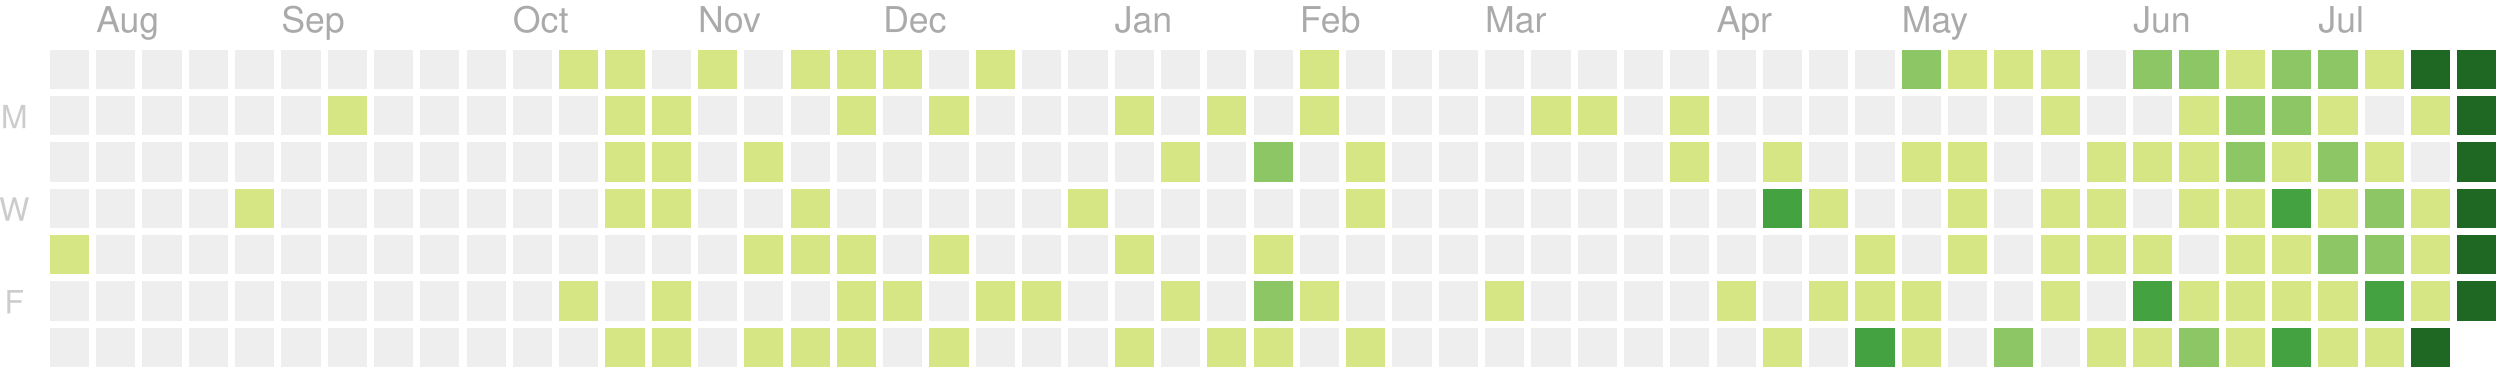
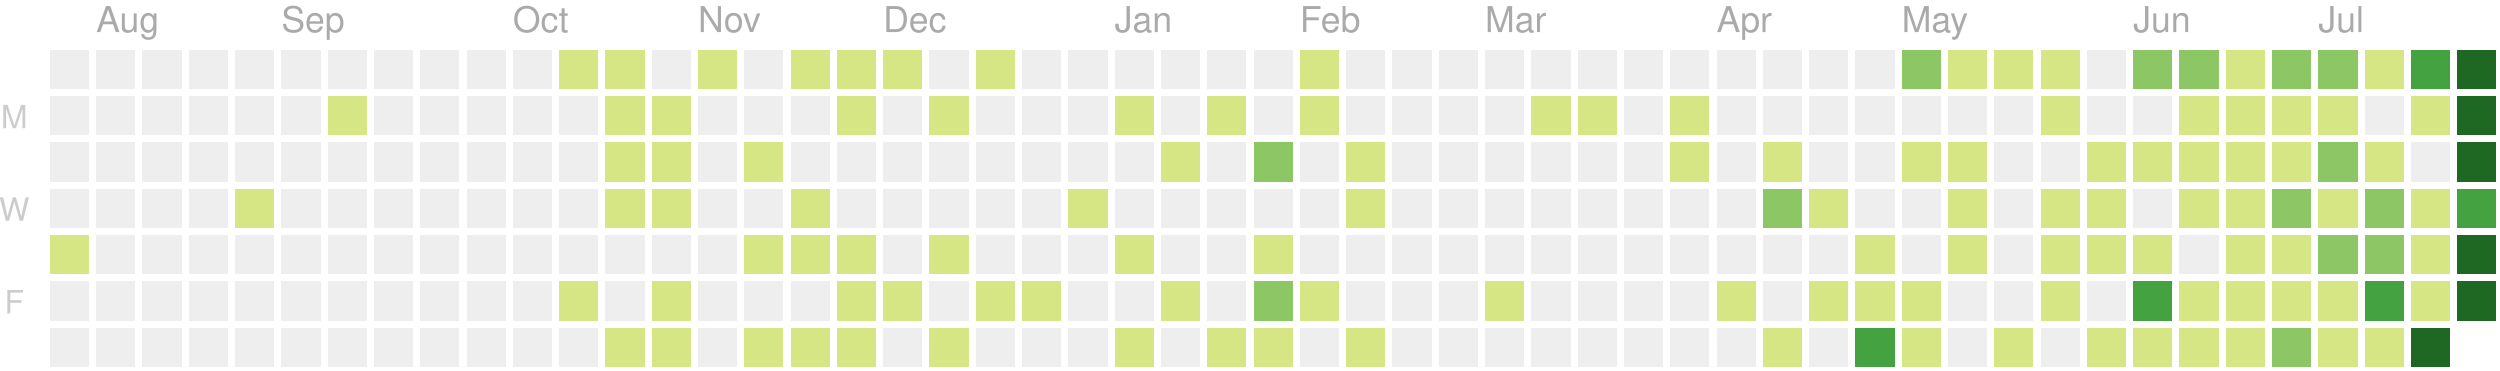
<svg xmlns="http://www.w3.org/2000/svg" version="1.1" width="702" height="104">
  <rect style="fill:#eeeeee;shape-rendering:crispedges;" data-score="0" data-date="2019-07-28" x="14" y="14" width="11" height="11" />
  <rect style="fill:#eeeeee;shape-rendering:crispedges;" data-score="0" data-date="2019-08-04" x="27" y="14" width="11" height="11" />
  <rect style="fill:#eeeeee;shape-rendering:crispedges;" data-score="0" data-date="2019-08-11" x="40" y="14" width="11" height="11" />
  <rect style="fill:#eeeeee;shape-rendering:crispedges;" data-score="0" data-date="2019-08-18" x="53" y="14" width="11" height="11" />
  <rect style="fill:#eeeeee;shape-rendering:crispedges;" data-score="0" data-date="2019-08-25" x="66" y="14" width="11" height="11" />
  <rect style="fill:#eeeeee;shape-rendering:crispedges;" data-score="0" data-date="2019-09-01" x="79" y="14" width="11" height="11" />
  <rect style="fill:#eeeeee;shape-rendering:crispedges;" data-score="0" data-date="2019-09-08" x="92" y="14" width="11" height="11" />
  <rect style="fill:#eeeeee;shape-rendering:crispedges;" data-score="0" data-date="2019-09-15" x="105" y="14" width="11" height="11" />
  <rect style="fill:#eeeeee;shape-rendering:crispedges;" data-score="0" data-date="2019-09-22" x="118" y="14" width="11" height="11" />
  <rect style="fill:#eeeeee;shape-rendering:crispedges;" data-score="0" data-date="2019-09-29" x="131" y="14" width="11" height="11" />
  <rect style="fill:#eeeeee;shape-rendering:crispedges;" data-score="0" data-date="2019-10-06" x="144" y="14" width="11" height="11" />
  <rect style="fill:#d6e685;shape-rendering:crispedges;" data-score="7" data-date="2019-10-13" x="157" y="14" width="11" height="11" />
  <rect style="fill:#d6e685;shape-rendering:crispedges;" data-score="2" data-date="2019-10-20" x="170" y="14" width="11" height="11" />
  <rect style="fill:#eeeeee;shape-rendering:crispedges;" data-score="0" data-date="2019-10-27" x="183" y="14" width="11" height="11" />
  <rect style="fill:#d6e685;shape-rendering:crispedges;" data-score="5" data-date="2019-11-03" x="196" y="14" width="11" height="11" />
  <rect style="fill:#eeeeee;shape-rendering:crispedges;" data-score="0" data-date="2019-11-10" x="209" y="14" width="11" height="11" />
  <rect style="fill:#d6e685;shape-rendering:crispedges;" data-score="8" data-date="2019-11-17" x="222" y="14" width="11" height="11" />
  <rect style="fill:#d6e685;shape-rendering:crispedges;" data-score="6" data-date="2019-11-24" x="235" y="14" width="11" height="11" />
  <rect style="fill:#d6e685;shape-rendering:crispedges;" data-score="4" data-date="2019-12-01" x="248" y="14" width="11" height="11" />
  <rect style="fill:#eeeeee;shape-rendering:crispedges;" data-score="0" data-date="2019-12-08" x="261" y="14" width="11" height="11" />
  <rect style="fill:#d6e685;shape-rendering:crispedges;" data-score="1" data-date="2019-12-15" x="274" y="14" width="11" height="11" />
  <rect style="fill:#eeeeee;shape-rendering:crispedges;" data-score="0" data-date="2019-12-22" x="287" y="14" width="11" height="11" />
  <rect style="fill:#eeeeee;shape-rendering:crispedges;" data-score="0" data-date="2019-12-29" x="300" y="14" width="11" height="11" />
  <rect style="fill:#eeeeee;shape-rendering:crispedges;" data-score="0" data-date="2020-01-05" x="313" y="14" width="11" height="11" />
  <rect style="fill:#eeeeee;shape-rendering:crispedges;" data-score="0" data-date="2020-01-12" x="326" y="14" width="11" height="11" />
  <rect style="fill:#eeeeee;shape-rendering:crispedges;" data-score="0" data-date="2020-01-19" x="339" y="14" width="11" height="11" />
  <rect style="fill:#eeeeee;shape-rendering:crispedges;" data-score="0" data-date="2020-01-26" x="352" y="14" width="11" height="11" />
  <rect style="fill:#d6e685;shape-rendering:crispedges;" data-score="2" data-date="2020-02-02" x="365" y="14" width="11" height="11" />
  <rect style="fill:#eeeeee;shape-rendering:crispedges;" data-score="0" data-date="2020-02-09" x="378" y="14" width="11" height="11" />
  <rect style="fill:#eeeeee;shape-rendering:crispedges;" data-score="0" data-date="2020-02-16" x="391" y="14" width="11" height="11" />
  <rect style="fill:#eeeeee;shape-rendering:crispedges;" data-score="0" data-date="2020-02-23" x="404" y="14" width="11" height="11" />
  <rect style="fill:#eeeeee;shape-rendering:crispedges;" data-score="0" data-date="2020-03-01" x="417" y="14" width="11" height="11" />
  <rect style="fill:#eeeeee;shape-rendering:crispedges;" data-score="0" data-date="2020-03-08" x="430" y="14" width="11" height="11" />
  <rect style="fill:#eeeeee;shape-rendering:crispedges;" data-score="0" data-date="2020-03-15" x="443" y="14" width="11" height="11" />
  <rect style="fill:#eeeeee;shape-rendering:crispedges;" data-score="0" data-date="2020-03-22" x="456" y="14" width="11" height="11" />
  <rect style="fill:#eeeeee;shape-rendering:crispedges;" data-score="0" data-date="2020-03-29" x="469" y="14" width="11" height="11" />
  <rect style="fill:#eeeeee;shape-rendering:crispedges;" data-score="0" data-date="2020-04-05" x="482" y="14" width="11" height="11" />
  <rect style="fill:#eeeeee;shape-rendering:crispedges;" data-score="0" data-date="2020-04-12" x="495" y="14" width="11" height="11" />
  <rect style="fill:#eeeeee;shape-rendering:crispedges;" data-score="0" data-date="2020-04-19" x="508" y="14" width="11" height="11" />
  <rect style="fill:#eeeeee;shape-rendering:crispedges;" data-score="0" data-date="2020-04-26" x="521" y="14" width="11" height="11" />
  <rect style="fill:#8cc665;shape-rendering:crispedges;" data-score="20" data-date="2020-05-03" x="534" y="14" width="11" height="11" />
  <rect style="fill:#d6e685;shape-rendering:crispedges;" data-score="4" data-date="2020-05-10" x="547" y="14" width="11" height="11" />
  <rect style="fill:#d6e685;shape-rendering:crispedges;" data-score="4" data-date="2020-05-17" x="560" y="14" width="11" height="11" />
  <rect style="fill:#d6e685;shape-rendering:crispedges;" data-score="3" data-date="2020-05-24" x="573" y="14" width="11" height="11" />
  <rect style="fill:#eeeeee;shape-rendering:crispedges;" data-score="0" data-date="2020-05-31" x="586" y="14" width="11" height="11" />
  <rect style="fill:#8cc665;shape-rendering:crispedges;" data-score="25" data-date="2020-06-07" x="599" y="14" width="11" height="11" />
  <rect style="fill:#8cc665;shape-rendering:crispedges;" data-score="20" data-date="2020-06-14" x="612" y="14" width="11" height="11" />
  <rect style="fill:#d6e685;shape-rendering:crispedges;" data-score="8" data-date="2020-06-21" x="625" y="14" width="11" height="11" />
  <rect style="fill:#8cc665;shape-rendering:crispedges;" data-score="28" data-date="2020-06-28" x="638" y="14" width="11" height="11" />
  <rect style="fill:#8cc665;shape-rendering:crispedges;" data-score="20" data-date="2020-07-05" x="651" y="14" width="11" height="11" />
  <rect style="fill:#d6e685;shape-rendering:crispedges;" data-score="3" data-date="2020-07-12" x="664" y="14" width="11" height="11" />
-   <rect style="fill:#1e6823;shape-rendering:crispedges;" data-score="45" data-date="2020-07-19" x="677" y="14" width="11" height="11" />
+   <rect style="fill:#44a340;shape-rendering:crispedges;" data-score="45" data-date="2020-07-19" x="677" y="14" width="11" height="11" />
  <rect style="fill:#1e6823;shape-rendering:crispedges;" data-score="84" data-date="2020-07-26" x="690" y="14" width="11" height="11" />
  <rect style="fill:#eeeeee;shape-rendering:crispedges;" data-score="0" data-date="2019-07-29" x="14" y="27" width="11" height="11" />
  <rect style="fill:#eeeeee;shape-rendering:crispedges;" data-score="0" data-date="2019-08-05" x="27" y="27" width="11" height="11" />
  <rect style="fill:#eeeeee;shape-rendering:crispedges;" data-score="0" data-date="2019-08-12" x="40" y="27" width="11" height="11" />
  <rect style="fill:#eeeeee;shape-rendering:crispedges;" data-score="0" data-date="2019-08-19" x="53" y="27" width="11" height="11" />
  <rect style="fill:#eeeeee;shape-rendering:crispedges;" data-score="0" data-date="2019-08-26" x="66" y="27" width="11" height="11" />
  <rect style="fill:#eeeeee;shape-rendering:crispedges;" data-score="0" data-date="2019-09-02" x="79" y="27" width="11" height="11" />
  <rect style="fill:#d6e685;shape-rendering:crispedges;" data-score="1" data-date="2019-09-09" x="92" y="27" width="11" height="11" />
  <rect style="fill:#eeeeee;shape-rendering:crispedges;" data-score="0" data-date="2019-09-16" x="105" y="27" width="11" height="11" />
  <rect style="fill:#eeeeee;shape-rendering:crispedges;" data-score="0" data-date="2019-09-23" x="118" y="27" width="11" height="11" />
  <rect style="fill:#eeeeee;shape-rendering:crispedges;" data-score="0" data-date="2019-09-30" x="131" y="27" width="11" height="11" />
  <rect style="fill:#eeeeee;shape-rendering:crispedges;" data-score="0" data-date="2019-10-07" x="144" y="27" width="11" height="11" />
  <rect style="fill:#eeeeee;shape-rendering:crispedges;" data-score="0" data-date="2019-10-14" x="157" y="27" width="11" height="11" />
  <rect style="fill:#d6e685;shape-rendering:crispedges;" data-score="4" data-date="2019-10-21" x="170" y="27" width="11" height="11" />
  <rect style="fill:#d6e685;shape-rendering:crispedges;" data-score="3" data-date="2019-10-28" x="183" y="27" width="11" height="11" />
  <rect style="fill:#eeeeee;shape-rendering:crispedges;" data-score="0" data-date="2019-11-04" x="196" y="27" width="11" height="11" />
  <rect style="fill:#eeeeee;shape-rendering:crispedges;" data-score="0" data-date="2019-11-11" x="209" y="27" width="11" height="11" />
  <rect style="fill:#eeeeee;shape-rendering:crispedges;" data-score="0" data-date="2019-11-18" x="222" y="27" width="11" height="11" />
  <rect style="fill:#d6e685;shape-rendering:crispedges;" data-score="1" data-date="2019-11-25" x="235" y="27" width="11" height="11" />
  <rect style="fill:#eeeeee;shape-rendering:crispedges;" data-score="0" data-date="2019-12-02" x="248" y="27" width="11" height="11" />
  <rect style="fill:#d6e685;shape-rendering:crispedges;" data-score="1" data-date="2019-12-09" x="261" y="27" width="11" height="11" />
  <rect style="fill:#eeeeee;shape-rendering:crispedges;" data-score="0" data-date="2019-12-16" x="274" y="27" width="11" height="11" />
  <rect style="fill:#eeeeee;shape-rendering:crispedges;" data-score="0" data-date="2019-12-23" x="287" y="27" width="11" height="11" />
  <rect style="fill:#eeeeee;shape-rendering:crispedges;" data-score="0" data-date="2019-12-30" x="300" y="27" width="11" height="11" />
  <rect style="fill:#d6e685;shape-rendering:crispedges;" data-score="2" data-date="2020-01-06" x="313" y="27" width="11" height="11" />
  <rect style="fill:#eeeeee;shape-rendering:crispedges;" data-score="0" data-date="2020-01-13" x="326" y="27" width="11" height="11" />
  <rect style="fill:#d6e685;shape-rendering:crispedges;" data-score="1" data-date="2020-01-20" x="339" y="27" width="11" height="11" />
  <rect style="fill:#eeeeee;shape-rendering:crispedges;" data-score="0" data-date="2020-01-27" x="352" y="27" width="11" height="11" />
  <rect style="fill:#d6e685;shape-rendering:crispedges;" data-score="10" data-date="2020-02-03" x="365" y="27" width="11" height="11" />
  <rect style="fill:#eeeeee;shape-rendering:crispedges;" data-score="0" data-date="2020-02-10" x="378" y="27" width="11" height="11" />
  <rect style="fill:#eeeeee;shape-rendering:crispedges;" data-score="0" data-date="2020-02-17" x="391" y="27" width="11" height="11" />
  <rect style="fill:#eeeeee;shape-rendering:crispedges;" data-score="0" data-date="2020-02-24" x="404" y="27" width="11" height="11" />
  <rect style="fill:#eeeeee;shape-rendering:crispedges;" data-score="0" data-date="2020-03-02" x="417" y="27" width="11" height="11" />
  <rect style="fill:#d6e685;shape-rendering:crispedges;" data-score="2" data-date="2020-03-09" x="430" y="27" width="11" height="11" />
  <rect style="fill:#d6e685;shape-rendering:crispedges;" data-score="1" data-date="2020-03-16" x="443" y="27" width="11" height="11" />
  <rect style="fill:#eeeeee;shape-rendering:crispedges;" data-score="0" data-date="2020-03-23" x="456" y="27" width="11" height="11" />
  <rect style="fill:#d6e685;shape-rendering:crispedges;" data-score="8" data-date="2020-03-30" x="469" y="27" width="11" height="11" />
  <rect style="fill:#eeeeee;shape-rendering:crispedges;" data-score="0" data-date="2020-04-06" x="482" y="27" width="11" height="11" />
  <rect style="fill:#eeeeee;shape-rendering:crispedges;" data-score="0" data-date="2020-04-13" x="495" y="27" width="11" height="11" />
  <rect style="fill:#eeeeee;shape-rendering:crispedges;" data-score="0" data-date="2020-04-20" x="508" y="27" width="11" height="11" />
  <rect style="fill:#eeeeee;shape-rendering:crispedges;" data-score="0" data-date="2020-04-27" x="521" y="27" width="11" height="11" />
  <rect style="fill:#eeeeee;shape-rendering:crispedges;" data-score="0" data-date="2020-05-04" x="534" y="27" width="11" height="11" />
  <rect style="fill:#eeeeee;shape-rendering:crispedges;" data-score="0" data-date="2020-05-11" x="547" y="27" width="11" height="11" />
  <rect style="fill:#eeeeee;shape-rendering:crispedges;" data-score="0" data-date="2020-05-18" x="560" y="27" width="11" height="11" />
  <rect style="fill:#d6e685;shape-rendering:crispedges;" data-score="3" data-date="2020-05-25" x="573" y="27" width="11" height="11" />
  <rect style="fill:#eeeeee;shape-rendering:crispedges;" data-score="0" data-date="2020-06-01" x="586" y="27" width="11" height="11" />
  <rect style="fill:#eeeeee;shape-rendering:crispedges;" data-score="0" data-date="2020-06-08" x="599" y="27" width="11" height="11" />
  <rect style="fill:#d6e685;shape-rendering:crispedges;" data-score="2" data-date="2020-06-15" x="612" y="27" width="11" height="11" />
-   <rect style="fill:#8cc665;shape-rendering:crispedges;" data-score="15" data-date="2020-06-22" x="625" y="27" width="11" height="11" />
-   <rect style="fill:#8cc665;shape-rendering:crispedges;" data-score="16" data-date="2020-06-29" x="638" y="27" width="11" height="11" />
+   <rect style="fill:#d6e685;shape-rendering:crispedges;" data-score="15" data-date="2020-06-22" x="625" y="27" width="11" height="11" />
+   <rect style="fill:#d6e685;shape-rendering:crispedges;" data-score="16" data-date="2020-06-29" x="638" y="27" width="11" height="11" />
  <rect style="fill:#d6e685;shape-rendering:crispedges;" data-score="12" data-date="2020-07-06" x="651" y="27" width="11" height="11" />
  <rect style="fill:#eeeeee;shape-rendering:crispedges;" data-score="0" data-date="2020-07-13" x="664" y="27" width="11" height="11" />
  <rect style="fill:#d6e685;shape-rendering:crispedges;" data-score="8" data-date="2020-07-20" x="677" y="27" width="11" height="11" />
  <rect style="fill:#1e6823;shape-rendering:crispedges;" data-score="107" data-date="2020-07-27" x="690" y="27" width="11" height="11" />
  <rect style="fill:#eeeeee;shape-rendering:crispedges;" data-score="0" data-date="2019-07-30" x="14" y="40" width="11" height="11" />
  <rect style="fill:#eeeeee;shape-rendering:crispedges;" data-score="0" data-date="2019-08-06" x="27" y="40" width="11" height="11" />
  <rect style="fill:#eeeeee;shape-rendering:crispedges;" data-score="0" data-date="2019-08-13" x="40" y="40" width="11" height="11" />
  <rect style="fill:#eeeeee;shape-rendering:crispedges;" data-score="0" data-date="2019-08-20" x="53" y="40" width="11" height="11" />
  <rect style="fill:#eeeeee;shape-rendering:crispedges;" data-score="0" data-date="2019-08-27" x="66" y="40" width="11" height="11" />
  <rect style="fill:#eeeeee;shape-rendering:crispedges;" data-score="0" data-date="2019-09-03" x="79" y="40" width="11" height="11" />
  <rect style="fill:#eeeeee;shape-rendering:crispedges;" data-score="0" data-date="2019-09-10" x="92" y="40" width="11" height="11" />
  <rect style="fill:#eeeeee;shape-rendering:crispedges;" data-score="0" data-date="2019-09-17" x="105" y="40" width="11" height="11" />
  <rect style="fill:#eeeeee;shape-rendering:crispedges;" data-score="0" data-date="2019-09-24" x="118" y="40" width="11" height="11" />
  <rect style="fill:#eeeeee;shape-rendering:crispedges;" data-score="0" data-date="2019-10-01" x="131" y="40" width="11" height="11" />
  <rect style="fill:#eeeeee;shape-rendering:crispedges;" data-score="0" data-date="2019-10-08" x="144" y="40" width="11" height="11" />
  <rect style="fill:#eeeeee;shape-rendering:crispedges;" data-score="0" data-date="2019-10-15" x="157" y="40" width="11" height="11" />
  <rect style="fill:#d6e685;shape-rendering:crispedges;" data-score="2" data-date="2019-10-22" x="170" y="40" width="11" height="11" />
  <rect style="fill:#d6e685;shape-rendering:crispedges;" data-score="9" data-date="2019-10-29" x="183" y="40" width="11" height="11" />
  <rect style="fill:#eeeeee;shape-rendering:crispedges;" data-score="0" data-date="2019-11-05" x="196" y="40" width="11" height="11" />
  <rect style="fill:#d6e685;shape-rendering:crispedges;" data-score="14" data-date="2019-11-12" x="209" y="40" width="11" height="11" />
  <rect style="fill:#eeeeee;shape-rendering:crispedges;" data-score="0" data-date="2019-11-19" x="222" y="40" width="11" height="11" />
  <rect style="fill:#eeeeee;shape-rendering:crispedges;" data-score="0" data-date="2019-11-26" x="235" y="40" width="11" height="11" />
  <rect style="fill:#eeeeee;shape-rendering:crispedges;" data-score="0" data-date="2019-12-03" x="248" y="40" width="11" height="11" />
  <rect style="fill:#eeeeee;shape-rendering:crispedges;" data-score="0" data-date="2019-12-10" x="261" y="40" width="11" height="11" />
  <rect style="fill:#eeeeee;shape-rendering:crispedges;" data-score="0" data-date="2019-12-17" x="274" y="40" width="11" height="11" />
  <rect style="fill:#eeeeee;shape-rendering:crispedges;" data-score="0" data-date="2019-12-24" x="287" y="40" width="11" height="11" />
  <rect style="fill:#eeeeee;shape-rendering:crispedges;" data-score="0" data-date="2019-12-31" x="300" y="40" width="11" height="11" />
  <rect style="fill:#eeeeee;shape-rendering:crispedges;" data-score="0" data-date="2020-01-07" x="313" y="40" width="11" height="11" />
  <rect style="fill:#d6e685;shape-rendering:crispedges;" data-score="1" data-date="2020-01-14" x="326" y="40" width="11" height="11" />
  <rect style="fill:#eeeeee;shape-rendering:crispedges;" data-score="0" data-date="2020-01-21" x="339" y="40" width="11" height="11" />
  <rect style="fill:#8cc665;shape-rendering:crispedges;" data-score="20" data-date="2020-01-28" x="352" y="40" width="11" height="11" />
  <rect style="fill:#eeeeee;shape-rendering:crispedges;" data-score="0" data-date="2020-02-04" x="365" y="40" width="11" height="11" />
  <rect style="fill:#d6e685;shape-rendering:crispedges;" data-score="2" data-date="2020-02-11" x="378" y="40" width="11" height="11" />
  <rect style="fill:#eeeeee;shape-rendering:crispedges;" data-score="0" data-date="2020-02-18" x="391" y="40" width="11" height="11" />
  <rect style="fill:#eeeeee;shape-rendering:crispedges;" data-score="0" data-date="2020-02-25" x="404" y="40" width="11" height="11" />
  <rect style="fill:#eeeeee;shape-rendering:crispedges;" data-score="0" data-date="2020-03-03" x="417" y="40" width="11" height="11" />
  <rect style="fill:#eeeeee;shape-rendering:crispedges;" data-score="0" data-date="2020-03-10" x="430" y="40" width="11" height="11" />
  <rect style="fill:#eeeeee;shape-rendering:crispedges;" data-score="0" data-date="2020-03-17" x="443" y="40" width="11" height="11" />
  <rect style="fill:#eeeeee;shape-rendering:crispedges;" data-score="0" data-date="2020-03-24" x="456" y="40" width="11" height="11" />
  <rect style="fill:#d6e685;shape-rendering:crispedges;" data-score="3" data-date="2020-03-31" x="469" y="40" width="11" height="11" />
  <rect style="fill:#eeeeee;shape-rendering:crispedges;" data-score="0" data-date="2020-04-07" x="482" y="40" width="11" height="11" />
  <rect style="fill:#d6e685;shape-rendering:crispedges;" data-score="14" data-date="2020-04-14" x="495" y="40" width="11" height="11" />
  <rect style="fill:#eeeeee;shape-rendering:crispedges;" data-score="0" data-date="2020-04-21" x="508" y="40" width="11" height="11" />
  <rect style="fill:#eeeeee;shape-rendering:crispedges;" data-score="0" data-date="2020-04-28" x="521" y="40" width="11" height="11" />
  <rect style="fill:#d6e685;shape-rendering:crispedges;" data-score="3" data-date="2020-05-05" x="534" y="40" width="11" height="11" />
  <rect style="fill:#d6e685;shape-rendering:crispedges;" data-score="2" data-date="2020-05-12" x="547" y="40" width="11" height="11" />
  <rect style="fill:#eeeeee;shape-rendering:crispedges;" data-score="0" data-date="2020-05-19" x="560" y="40" width="11" height="11" />
  <rect style="fill:#eeeeee;shape-rendering:crispedges;" data-score="0" data-date="2020-05-26" x="573" y="40" width="11" height="11" />
  <rect style="fill:#d6e685;shape-rendering:crispedges;" data-score="2" data-date="2020-06-02" x="586" y="40" width="11" height="11" />
  <rect style="fill:#d6e685;shape-rendering:crispedges;" data-score="4" data-date="2020-06-09" x="599" y="40" width="11" height="11" />
  <rect style="fill:#d6e685;shape-rendering:crispedges;" data-score="9" data-date="2020-06-16" x="612" y="40" width="11" height="11" />
-   <rect style="fill:#8cc665;shape-rendering:crispedges;" data-score="16" data-date="2020-06-23" x="625" y="40" width="11" height="11" />
+   <rect style="fill:#d6e685;shape-rendering:crispedges;" data-score="16" data-date="2020-06-23" x="625" y="40" width="11" height="11" />
  <rect style="fill:#d6e685;shape-rendering:crispedges;" data-score="7" data-date="2020-06-30" x="638" y="40" width="11" height="11" />
  <rect style="fill:#8cc665;shape-rendering:crispedges;" data-score="17" data-date="2020-07-07" x="651" y="40" width="11" height="11" />
  <rect style="fill:#d6e685;shape-rendering:crispedges;" data-score="4" data-date="2020-07-14" x="664" y="40" width="11" height="11" />
  <rect style="fill:#eeeeee;shape-rendering:crispedges;" data-score="0" data-date="2020-07-21" x="677" y="40" width="11" height="11" />
  <rect style="fill:#1e6823;shape-rendering:crispedges;" data-score="84" data-date="2020-07-28" x="690" y="40" width="11" height="11" />
  <rect style="fill:#eeeeee;shape-rendering:crispedges;" data-score="0" data-date="2019-07-31" x="14" y="53" width="11" height="11" />
  <rect style="fill:#eeeeee;shape-rendering:crispedges;" data-score="0" data-date="2019-08-07" x="27" y="53" width="11" height="11" />
  <rect style="fill:#eeeeee;shape-rendering:crispedges;" data-score="0" data-date="2019-08-14" x="40" y="53" width="11" height="11" />
  <rect style="fill:#eeeeee;shape-rendering:crispedges;" data-score="0" data-date="2019-08-21" x="53" y="53" width="11" height="11" />
  <rect style="fill:#d6e685;shape-rendering:crispedges;" data-score="1" data-date="2019-08-28" x="66" y="53" width="11" height="11" />
  <rect style="fill:#eeeeee;shape-rendering:crispedges;" data-score="0" data-date="2019-09-04" x="79" y="53" width="11" height="11" />
  <rect style="fill:#eeeeee;shape-rendering:crispedges;" data-score="0" data-date="2019-09-11" x="92" y="53" width="11" height="11" />
  <rect style="fill:#eeeeee;shape-rendering:crispedges;" data-score="0" data-date="2019-09-18" x="105" y="53" width="11" height="11" />
  <rect style="fill:#eeeeee;shape-rendering:crispedges;" data-score="0" data-date="2019-09-25" x="118" y="53" width="11" height="11" />
  <rect style="fill:#eeeeee;shape-rendering:crispedges;" data-score="0" data-date="2019-10-02" x="131" y="53" width="11" height="11" />
  <rect style="fill:#eeeeee;shape-rendering:crispedges;" data-score="0" data-date="2019-10-09" x="144" y="53" width="11" height="11" />
  <rect style="fill:#eeeeee;shape-rendering:crispedges;" data-score="0" data-date="2019-10-16" x="157" y="53" width="11" height="11" />
  <rect style="fill:#d6e685;shape-rendering:crispedges;" data-score="7" data-date="2019-10-23" x="170" y="53" width="11" height="11" />
  <rect style="fill:#d6e685;shape-rendering:crispedges;" data-score="1" data-date="2019-10-30" x="183" y="53" width="11" height="11" />
  <rect style="fill:#eeeeee;shape-rendering:crispedges;" data-score="0" data-date="2019-11-06" x="196" y="53" width="11" height="11" />
  <rect style="fill:#eeeeee;shape-rendering:crispedges;" data-score="0" data-date="2019-11-13" x="209" y="53" width="11" height="11" />
  <rect style="fill:#d6e685;shape-rendering:crispedges;" data-score="7" data-date="2019-11-20" x="222" y="53" width="11" height="11" />
  <rect style="fill:#eeeeee;shape-rendering:crispedges;" data-score="0" data-date="2019-11-27" x="235" y="53" width="11" height="11" />
  <rect style="fill:#eeeeee;shape-rendering:crispedges;" data-score="0" data-date="2019-12-04" x="248" y="53" width="11" height="11" />
  <rect style="fill:#eeeeee;shape-rendering:crispedges;" data-score="0" data-date="2019-12-11" x="261" y="53" width="11" height="11" />
  <rect style="fill:#eeeeee;shape-rendering:crispedges;" data-score="0" data-date="2019-12-18" x="274" y="53" width="11" height="11" />
  <rect style="fill:#eeeeee;shape-rendering:crispedges;" data-score="0" data-date="2019-12-25" x="287" y="53" width="11" height="11" />
  <rect style="fill:#d6e685;shape-rendering:crispedges;" data-score="1" data-date="2020-01-01" x="300" y="53" width="11" height="11" />
  <rect style="fill:#eeeeee;shape-rendering:crispedges;" data-score="0" data-date="2020-01-08" x="313" y="53" width="11" height="11" />
  <rect style="fill:#eeeeee;shape-rendering:crispedges;" data-score="0" data-date="2020-01-15" x="326" y="53" width="11" height="11" />
  <rect style="fill:#eeeeee;shape-rendering:crispedges;" data-score="0" data-date="2020-01-22" x="339" y="53" width="11" height="11" />
  <rect style="fill:#eeeeee;shape-rendering:crispedges;" data-score="0" data-date="2020-01-29" x="352" y="53" width="11" height="11" />
  <rect style="fill:#eeeeee;shape-rendering:crispedges;" data-score="0" data-date="2020-02-05" x="365" y="53" width="11" height="11" />
  <rect style="fill:#d6e685;shape-rendering:crispedges;" data-score="3" data-date="2020-02-12" x="378" y="53" width="11" height="11" />
  <rect style="fill:#eeeeee;shape-rendering:crispedges;" data-score="0" data-date="2020-02-19" x="391" y="53" width="11" height="11" />
  <rect style="fill:#eeeeee;shape-rendering:crispedges;" data-score="0" data-date="2020-02-26" x="404" y="53" width="11" height="11" />
  <rect style="fill:#eeeeee;shape-rendering:crispedges;" data-score="0" data-date="2020-03-04" x="417" y="53" width="11" height="11" />
  <rect style="fill:#eeeeee;shape-rendering:crispedges;" data-score="0" data-date="2020-03-11" x="430" y="53" width="11" height="11" />
  <rect style="fill:#eeeeee;shape-rendering:crispedges;" data-score="0" data-date="2020-03-18" x="443" y="53" width="11" height="11" />
  <rect style="fill:#eeeeee;shape-rendering:crispedges;" data-score="0" data-date="2020-03-25" x="456" y="53" width="11" height="11" />
  <rect style="fill:#eeeeee;shape-rendering:crispedges;" data-score="0" data-date="2020-04-01" x="469" y="53" width="11" height="11" />
  <rect style="fill:#eeeeee;shape-rendering:crispedges;" data-score="0" data-date="2020-04-08" x="482" y="53" width="11" height="11" />
-   <rect style="fill:#44a340;shape-rendering:crispedges;" data-score="30" data-date="2020-04-15" x="495" y="53" width="11" height="11" />
+   <rect style="fill:#8cc665;shape-rendering:crispedges;" data-score="30" data-date="2020-04-15" x="495" y="53" width="11" height="11" />
  <rect style="fill:#d6e685;shape-rendering:crispedges;" data-score="1" data-date="2020-04-22" x="508" y="53" width="11" height="11" />
  <rect style="fill:#eeeeee;shape-rendering:crispedges;" data-score="0" data-date="2020-04-29" x="521" y="53" width="11" height="11" />
  <rect style="fill:#eeeeee;shape-rendering:crispedges;" data-score="0" data-date="2020-05-06" x="534" y="53" width="11" height="11" />
  <rect style="fill:#d6e685;shape-rendering:crispedges;" data-score="3" data-date="2020-05-13" x="547" y="53" width="11" height="11" />
  <rect style="fill:#eeeeee;shape-rendering:crispedges;" data-score="0" data-date="2020-05-20" x="560" y="53" width="11" height="11" />
  <rect style="fill:#d6e685;shape-rendering:crispedges;" data-score="1" data-date="2020-05-27" x="573" y="53" width="11" height="11" />
  <rect style="fill:#d6e685;shape-rendering:crispedges;" data-score="2" data-date="2020-06-03" x="586" y="53" width="11" height="11" />
  <rect style="fill:#eeeeee;shape-rendering:crispedges;" data-score="0" data-date="2020-06-10" x="599" y="53" width="11" height="11" />
  <rect style="fill:#d6e685;shape-rendering:crispedges;" data-score="5" data-date="2020-06-17" x="612" y="53" width="11" height="11" />
  <rect style="fill:#d6e685;shape-rendering:crispedges;" data-score="2" data-date="2020-06-24" x="625" y="53" width="11" height="11" />
-   <rect style="fill:#44a340;shape-rendering:crispedges;" data-score="32" data-date="2020-07-01" x="638" y="53" width="11" height="11" />
+   <rect style="fill:#8cc665;shape-rendering:crispedges;" data-score="32" data-date="2020-07-01" x="638" y="53" width="11" height="11" />
  <rect style="fill:#d6e685;shape-rendering:crispedges;" data-score="14" data-date="2020-07-08" x="651" y="53" width="11" height="11" />
  <rect style="fill:#8cc665;shape-rendering:crispedges;" data-score="26" data-date="2020-07-15" x="664" y="53" width="11" height="11" />
  <rect style="fill:#d6e685;shape-rendering:crispedges;" data-score="2" data-date="2020-07-22" x="677" y="53" width="11" height="11" />
-   <rect style="fill:#1e6823;shape-rendering:crispedges;" data-score="45" data-date="2020-07-29" x="690" y="53" width="11" height="11" />
+   <rect style="fill:#44a340;shape-rendering:crispedges;" data-score="45" data-date="2020-07-29" x="690" y="53" width="11" height="11" />
  <rect style="fill:#d6e685;shape-rendering:crispedges;" data-score="5" data-date="2019-08-01" x="14" y="66" width="11" height="11" />
  <rect style="fill:#eeeeee;shape-rendering:crispedges;" data-score="0" data-date="2019-08-08" x="27" y="66" width="11" height="11" />
  <rect style="fill:#eeeeee;shape-rendering:crispedges;" data-score="0" data-date="2019-08-15" x="40" y="66" width="11" height="11" />
  <rect style="fill:#eeeeee;shape-rendering:crispedges;" data-score="0" data-date="2019-08-22" x="53" y="66" width="11" height="11" />
  <rect style="fill:#eeeeee;shape-rendering:crispedges;" data-score="0" data-date="2019-08-29" x="66" y="66" width="11" height="11" />
  <rect style="fill:#eeeeee;shape-rendering:crispedges;" data-score="0" data-date="2019-09-05" x="79" y="66" width="11" height="11" />
  <rect style="fill:#eeeeee;shape-rendering:crispedges;" data-score="0" data-date="2019-09-12" x="92" y="66" width="11" height="11" />
  <rect style="fill:#eeeeee;shape-rendering:crispedges;" data-score="0" data-date="2019-09-19" x="105" y="66" width="11" height="11" />
  <rect style="fill:#eeeeee;shape-rendering:crispedges;" data-score="0" data-date="2019-09-26" x="118" y="66" width="11" height="11" />
  <rect style="fill:#eeeeee;shape-rendering:crispedges;" data-score="0" data-date="2019-10-03" x="131" y="66" width="11" height="11" />
  <rect style="fill:#eeeeee;shape-rendering:crispedges;" data-score="0" data-date="2019-10-10" x="144" y="66" width="11" height="11" />
  <rect style="fill:#eeeeee;shape-rendering:crispedges;" data-score="0" data-date="2019-10-17" x="157" y="66" width="11" height="11" />
  <rect style="fill:#eeeeee;shape-rendering:crispedges;" data-score="0" data-date="2019-10-24" x="170" y="66" width="11" height="11" />
  <rect style="fill:#eeeeee;shape-rendering:crispedges;" data-score="0" data-date="2019-10-31" x="183" y="66" width="11" height="11" />
  <rect style="fill:#eeeeee;shape-rendering:crispedges;" data-score="0" data-date="2019-11-07" x="196" y="66" width="11" height="11" />
  <rect style="fill:#d6e685;shape-rendering:crispedges;" data-score="1" data-date="2019-11-14" x="209" y="66" width="11" height="11" />
  <rect style="fill:#d6e685;shape-rendering:crispedges;" data-score="2" data-date="2019-11-21" x="222" y="66" width="11" height="11" />
  <rect style="fill:#d6e685;shape-rendering:crispedges;" data-score="1" data-date="2019-11-28" x="235" y="66" width="11" height="11" />
  <rect style="fill:#eeeeee;shape-rendering:crispedges;" data-score="0" data-date="2019-12-05" x="248" y="66" width="11" height="11" />
  <rect style="fill:#d6e685;shape-rendering:crispedges;" data-score="1" data-date="2019-12-12" x="261" y="66" width="11" height="11" />
  <rect style="fill:#eeeeee;shape-rendering:crispedges;" data-score="0" data-date="2019-12-19" x="274" y="66" width="11" height="11" />
  <rect style="fill:#eeeeee;shape-rendering:crispedges;" data-score="0" data-date="2019-12-26" x="287" y="66" width="11" height="11" />
  <rect style="fill:#eeeeee;shape-rendering:crispedges;" data-score="0" data-date="2020-01-02" x="300" y="66" width="11" height="11" />
  <rect style="fill:#d6e685;shape-rendering:crispedges;" data-score="1" data-date="2020-01-09" x="313" y="66" width="11" height="11" />
  <rect style="fill:#eeeeee;shape-rendering:crispedges;" data-score="0" data-date="2020-01-16" x="326" y="66" width="11" height="11" />
  <rect style="fill:#eeeeee;shape-rendering:crispedges;" data-score="0" data-date="2020-01-23" x="339" y="66" width="11" height="11" />
  <rect style="fill:#d6e685;shape-rendering:crispedges;" data-score="8" data-date="2020-01-30" x="352" y="66" width="11" height="11" />
  <rect style="fill:#eeeeee;shape-rendering:crispedges;" data-score="0" data-date="2020-02-06" x="365" y="66" width="11" height="11" />
  <rect style="fill:#eeeeee;shape-rendering:crispedges;" data-score="0" data-date="2020-02-13" x="378" y="66" width="11" height="11" />
  <rect style="fill:#eeeeee;shape-rendering:crispedges;" data-score="0" data-date="2020-02-20" x="391" y="66" width="11" height="11" />
  <rect style="fill:#eeeeee;shape-rendering:crispedges;" data-score="0" data-date="2020-02-27" x="404" y="66" width="11" height="11" />
  <rect style="fill:#eeeeee;shape-rendering:crispedges;" data-score="0" data-date="2020-03-05" x="417" y="66" width="11" height="11" />
  <rect style="fill:#eeeeee;shape-rendering:crispedges;" data-score="0" data-date="2020-03-12" x="430" y="66" width="11" height="11" />
  <rect style="fill:#eeeeee;shape-rendering:crispedges;" data-score="0" data-date="2020-03-19" x="443" y="66" width="11" height="11" />
  <rect style="fill:#eeeeee;shape-rendering:crispedges;" data-score="0" data-date="2020-03-26" x="456" y="66" width="11" height="11" />
  <rect style="fill:#eeeeee;shape-rendering:crispedges;" data-score="0" data-date="2020-04-02" x="469" y="66" width="11" height="11" />
  <rect style="fill:#eeeeee;shape-rendering:crispedges;" data-score="0" data-date="2020-04-09" x="482" y="66" width="11" height="11" />
  <rect style="fill:#eeeeee;shape-rendering:crispedges;" data-score="0" data-date="2020-04-16" x="495" y="66" width="11" height="11" />
  <rect style="fill:#eeeeee;shape-rendering:crispedges;" data-score="0" data-date="2020-04-23" x="508" y="66" width="11" height="11" />
  <rect style="fill:#d6e685;shape-rendering:crispedges;" data-score="1" data-date="2020-04-30" x="521" y="66" width="11" height="11" />
  <rect style="fill:#eeeeee;shape-rendering:crispedges;" data-score="0" data-date="2020-05-07" x="534" y="66" width="11" height="11" />
  <rect style="fill:#d6e685;shape-rendering:crispedges;" data-score="8" data-date="2020-05-14" x="547" y="66" width="11" height="11" />
  <rect style="fill:#eeeeee;shape-rendering:crispedges;" data-score="0" data-date="2020-05-21" x="560" y="66" width="11" height="11" />
  <rect style="fill:#d6e685;shape-rendering:crispedges;" data-score="4" data-date="2020-05-28" x="573" y="66" width="11" height="11" />
  <rect style="fill:#d6e685;shape-rendering:crispedges;" data-score="3" data-date="2020-06-04" x="586" y="66" width="11" height="11" />
  <rect style="fill:#d6e685;shape-rendering:crispedges;" data-score="1" data-date="2020-06-11" x="599" y="66" width="11" height="11" />
  <rect style="fill:#eeeeee;shape-rendering:crispedges;" data-score="0" data-date="2020-06-18" x="612" y="66" width="11" height="11" />
  <rect style="fill:#d6e685;shape-rendering:crispedges;" data-score="3" data-date="2020-06-25" x="625" y="66" width="11" height="11" />
  <rect style="fill:#d6e685;shape-rendering:crispedges;" data-score="9" data-date="2020-07-02" x="638" y="66" width="11" height="11" />
  <rect style="fill:#8cc665;shape-rendering:crispedges;" data-score="17" data-date="2020-07-09" x="651" y="66" width="11" height="11" />
  <rect style="fill:#8cc665;shape-rendering:crispedges;" data-score="27" data-date="2020-07-16" x="664" y="66" width="11" height="11" />
  <rect style="fill:#d6e685;shape-rendering:crispedges;" data-score="3" data-date="2020-07-23" x="677" y="66" width="11" height="11" />
  <rect style="fill:#1e6823;shape-rendering:crispedges;" data-score="57" data-date="2020-07-30" x="690" y="66" width="11" height="11" />
  <rect style="fill:#eeeeee;shape-rendering:crispedges;" data-score="0" data-date="2019-08-02" x="14" y="79" width="11" height="11" />
  <rect style="fill:#eeeeee;shape-rendering:crispedges;" data-score="0" data-date="2019-08-09" x="27" y="79" width="11" height="11" />
  <rect style="fill:#eeeeee;shape-rendering:crispedges;" data-score="0" data-date="2019-08-16" x="40" y="79" width="11" height="11" />
  <rect style="fill:#eeeeee;shape-rendering:crispedges;" data-score="0" data-date="2019-08-23" x="53" y="79" width="11" height="11" />
  <rect style="fill:#eeeeee;shape-rendering:crispedges;" data-score="0" data-date="2019-08-30" x="66" y="79" width="11" height="11" />
  <rect style="fill:#eeeeee;shape-rendering:crispedges;" data-score="0" data-date="2019-09-06" x="79" y="79" width="11" height="11" />
  <rect style="fill:#eeeeee;shape-rendering:crispedges;" data-score="0" data-date="2019-09-13" x="92" y="79" width="11" height="11" />
  <rect style="fill:#eeeeee;shape-rendering:crispedges;" data-score="0" data-date="2019-09-20" x="105" y="79" width="11" height="11" />
  <rect style="fill:#eeeeee;shape-rendering:crispedges;" data-score="0" data-date="2019-09-27" x="118" y="79" width="11" height="11" />
  <rect style="fill:#eeeeee;shape-rendering:crispedges;" data-score="0" data-date="2019-10-04" x="131" y="79" width="11" height="11" />
  <rect style="fill:#eeeeee;shape-rendering:crispedges;" data-score="0" data-date="2019-10-11" x="144" y="79" width="11" height="11" />
  <rect style="fill:#d6e685;shape-rendering:crispedges;" data-score="9" data-date="2019-10-18" x="157" y="79" width="11" height="11" />
  <rect style="fill:#eeeeee;shape-rendering:crispedges;" data-score="0" data-date="2019-10-25" x="170" y="79" width="11" height="11" />
  <rect style="fill:#d6e685;shape-rendering:crispedges;" data-score="3" data-date="2019-11-01" x="183" y="79" width="11" height="11" />
  <rect style="fill:#eeeeee;shape-rendering:crispedges;" data-score="0" data-date="2019-11-08" x="196" y="79" width="11" height="11" />
  <rect style="fill:#eeeeee;shape-rendering:crispedges;" data-score="0" data-date="2019-11-15" x="209" y="79" width="11" height="11" />
  <rect style="fill:#eeeeee;shape-rendering:crispedges;" data-score="0" data-date="2019-11-22" x="222" y="79" width="11" height="11" />
  <rect style="fill:#d6e685;shape-rendering:crispedges;" data-score="4" data-date="2019-11-29" x="235" y="79" width="11" height="11" />
  <rect style="fill:#d6e685;shape-rendering:crispedges;" data-score="2" data-date="2019-12-06" x="248" y="79" width="11" height="11" />
  <rect style="fill:#eeeeee;shape-rendering:crispedges;" data-score="0" data-date="2019-12-13" x="261" y="79" width="11" height="11" />
  <rect style="fill:#d6e685;shape-rendering:crispedges;" data-score="1" data-date="2019-12-20" x="274" y="79" width="11" height="11" />
  <rect style="fill:#d6e685;shape-rendering:crispedges;" data-score="5" data-date="2019-12-27" x="287" y="79" width="11" height="11" />
  <rect style="fill:#eeeeee;shape-rendering:crispedges;" data-score="0" data-date="2020-01-03" x="300" y="79" width="11" height="11" />
  <rect style="fill:#eeeeee;shape-rendering:crispedges;" data-score="0" data-date="2020-01-10" x="313" y="79" width="11" height="11" />
  <rect style="fill:#d6e685;shape-rendering:crispedges;" data-score="1" data-date="2020-01-17" x="326" y="79" width="11" height="11" />
  <rect style="fill:#eeeeee;shape-rendering:crispedges;" data-score="0" data-date="2020-01-24" x="339" y="79" width="11" height="11" />
  <rect style="fill:#8cc665;shape-rendering:crispedges;" data-score="26" data-date="2020-01-31" x="352" y="79" width="11" height="11" />
  <rect style="fill:#d6e685;shape-rendering:crispedges;" data-score="2" data-date="2020-02-07" x="365" y="79" width="11" height="11" />
  <rect style="fill:#eeeeee;shape-rendering:crispedges;" data-score="0" data-date="2020-02-14" x="378" y="79" width="11" height="11" />
  <rect style="fill:#eeeeee;shape-rendering:crispedges;" data-score="0" data-date="2020-02-21" x="391" y="79" width="11" height="11" />
  <rect style="fill:#eeeeee;shape-rendering:crispedges;" data-score="0" data-date="2020-02-28" x="404" y="79" width="11" height="11" />
  <rect style="fill:#d6e685;shape-rendering:crispedges;" data-score="1" data-date="2020-03-06" x="417" y="79" width="11" height="11" />
  <rect style="fill:#eeeeee;shape-rendering:crispedges;" data-score="0" data-date="2020-03-13" x="430" y="79" width="11" height="11" />
  <rect style="fill:#eeeeee;shape-rendering:crispedges;" data-score="0" data-date="2020-03-20" x="443" y="79" width="11" height="11" />
  <rect style="fill:#eeeeee;shape-rendering:crispedges;" data-score="0" data-date="2020-03-27" x="456" y="79" width="11" height="11" />
  <rect style="fill:#eeeeee;shape-rendering:crispedges;" data-score="0" data-date="2020-04-03" x="469" y="79" width="11" height="11" />
  <rect style="fill:#d6e685;shape-rendering:crispedges;" data-score="8" data-date="2020-04-10" x="482" y="79" width="11" height="11" />
  <rect style="fill:#eeeeee;shape-rendering:crispedges;" data-score="0" data-date="2020-04-17" x="495" y="79" width="11" height="11" />
  <rect style="fill:#d6e685;shape-rendering:crispedges;" data-score="6" data-date="2020-04-24" x="508" y="79" width="11" height="11" />
  <rect style="fill:#d6e685;shape-rendering:crispedges;" data-score="7" data-date="2020-05-01" x="521" y="79" width="11" height="11" />
  <rect style="fill:#d6e685;shape-rendering:crispedges;" data-score="5" data-date="2020-05-08" x="534" y="79" width="11" height="11" />
  <rect style="fill:#eeeeee;shape-rendering:crispedges;" data-score="0" data-date="2020-05-15" x="547" y="79" width="11" height="11" />
  <rect style="fill:#eeeeee;shape-rendering:crispedges;" data-score="0" data-date="2020-05-22" x="560" y="79" width="11" height="11" />
  <rect style="fill:#d6e685;shape-rendering:crispedges;" data-score="1" data-date="2020-05-29" x="573" y="79" width="11" height="11" />
  <rect style="fill:#eeeeee;shape-rendering:crispedges;" data-score="0" data-date="2020-06-05" x="586" y="79" width="11" height="11" />
  <rect style="fill:#44a340;shape-rendering:crispedges;" data-score="36" data-date="2020-06-12" x="599" y="79" width="11" height="11" />
  <rect style="fill:#d6e685;shape-rendering:crispedges;" data-score="1" data-date="2020-06-19" x="612" y="79" width="11" height="11" />
  <rect style="fill:#d6e685;shape-rendering:crispedges;" data-score="6" data-date="2020-06-26" x="625" y="79" width="11" height="11" />
  <rect style="fill:#d6e685;shape-rendering:crispedges;" data-score="11" data-date="2020-07-03" x="638" y="79" width="11" height="11" />
  <rect style="fill:#d6e685;shape-rendering:crispedges;" data-score="3" data-date="2020-07-10" x="651" y="79" width="11" height="11" />
  <rect style="fill:#44a340;shape-rendering:crispedges;" data-score="41" data-date="2020-07-17" x="664" y="79" width="11" height="11" />
  <rect style="fill:#d6e685;shape-rendering:crispedges;" data-score="6" data-date="2020-07-24" x="677" y="79" width="11" height="11" />
-   <rect style="fill:#1e6823;shape-rendering:crispedges;" data-score="59" data-date="2020-07-31" x="690" y="79" width="11" height="11" />
+   <rect style="fill:#1e6823;shape-rendering:crispedges;" data-score="66" data-date="2020-07-31" x="690" y="79" width="11" height="11" />
  <rect style="fill:#eeeeee;shape-rendering:crispedges;" data-score="0" data-date="2019-08-03" x="14" y="92" width="11" height="11" />
  <rect style="fill:#eeeeee;shape-rendering:crispedges;" data-score="0" data-date="2019-08-10" x="27" y="92" width="11" height="11" />
  <rect style="fill:#eeeeee;shape-rendering:crispedges;" data-score="0" data-date="2019-08-17" x="40" y="92" width="11" height="11" />
  <rect style="fill:#eeeeee;shape-rendering:crispedges;" data-score="0" data-date="2019-08-24" x="53" y="92" width="11" height="11" />
  <rect style="fill:#eeeeee;shape-rendering:crispedges;" data-score="0" data-date="2019-08-31" x="66" y="92" width="11" height="11" />
  <rect style="fill:#eeeeee;shape-rendering:crispedges;" data-score="0" data-date="2019-09-07" x="79" y="92" width="11" height="11" />
  <rect style="fill:#eeeeee;shape-rendering:crispedges;" data-score="0" data-date="2019-09-14" x="92" y="92" width="11" height="11" />
  <rect style="fill:#eeeeee;shape-rendering:crispedges;" data-score="0" data-date="2019-09-21" x="105" y="92" width="11" height="11" />
  <rect style="fill:#eeeeee;shape-rendering:crispedges;" data-score="0" data-date="2019-09-28" x="118" y="92" width="11" height="11" />
  <rect style="fill:#eeeeee;shape-rendering:crispedges;" data-score="0" data-date="2019-10-05" x="131" y="92" width="11" height="11" />
  <rect style="fill:#eeeeee;shape-rendering:crispedges;" data-score="0" data-date="2019-10-12" x="144" y="92" width="11" height="11" />
  <rect style="fill:#eeeeee;shape-rendering:crispedges;" data-score="0" data-date="2019-10-19" x="157" y="92" width="11" height="11" />
  <rect style="fill:#d6e685;shape-rendering:crispedges;" data-score="4" data-date="2019-10-26" x="170" y="92" width="11" height="11" />
  <rect style="fill:#d6e685;shape-rendering:crispedges;" data-score="4" data-date="2019-11-02" x="183" y="92" width="11" height="11" />
  <rect style="fill:#eeeeee;shape-rendering:crispedges;" data-score="0" data-date="2019-11-09" x="196" y="92" width="11" height="11" />
  <rect style="fill:#d6e685;shape-rendering:crispedges;" data-score="1" data-date="2019-11-16" x="209" y="92" width="11" height="11" />
  <rect style="fill:#d6e685;shape-rendering:crispedges;" data-score="3" data-date="2019-11-23" x="222" y="92" width="11" height="11" />
  <rect style="fill:#d6e685;shape-rendering:crispedges;" data-score="3" data-date="2019-11-30" x="235" y="92" width="11" height="11" />
  <rect style="fill:#eeeeee;shape-rendering:crispedges;" data-score="0" data-date="2019-12-07" x="248" y="92" width="11" height="11" />
  <rect style="fill:#d6e685;shape-rendering:crispedges;" data-score="1" data-date="2019-12-14" x="261" y="92" width="11" height="11" />
  <rect style="fill:#eeeeee;shape-rendering:crispedges;" data-score="0" data-date="2019-12-21" x="274" y="92" width="11" height="11" />
  <rect style="fill:#eeeeee;shape-rendering:crispedges;" data-score="0" data-date="2019-12-28" x="287" y="92" width="11" height="11" />
  <rect style="fill:#eeeeee;shape-rendering:crispedges;" data-score="0" data-date="2020-01-04" x="300" y="92" width="11" height="11" />
  <rect style="fill:#d6e685;shape-rendering:crispedges;" data-score="1" data-date="2020-01-11" x="313" y="92" width="11" height="11" />
  <rect style="fill:#eeeeee;shape-rendering:crispedges;" data-score="0" data-date="2020-01-18" x="326" y="92" width="11" height="11" />
  <rect style="fill:#d6e685;shape-rendering:crispedges;" data-score="3" data-date="2020-01-25" x="339" y="92" width="11" height="11" />
  <rect style="fill:#d6e685;shape-rendering:crispedges;" data-score="2" data-date="2020-02-01" x="352" y="92" width="11" height="11" />
  <rect style="fill:#eeeeee;shape-rendering:crispedges;" data-score="0" data-date="2020-02-08" x="365" y="92" width="11" height="11" />
  <rect style="fill:#d6e685;shape-rendering:crispedges;" data-score="6" data-date="2020-02-15" x="378" y="92" width="11" height="11" />
  <rect style="fill:#eeeeee;shape-rendering:crispedges;" data-score="0" data-date="2020-02-22" x="391" y="92" width="11" height="11" />
  <rect style="fill:#eeeeee;shape-rendering:crispedges;" data-score="0" data-date="2020-02-29" x="404" y="92" width="11" height="11" />
  <rect style="fill:#eeeeee;shape-rendering:crispedges;" data-score="0" data-date="2020-03-07" x="417" y="92" width="11" height="11" />
  <rect style="fill:#eeeeee;shape-rendering:crispedges;" data-score="0" data-date="2020-03-14" x="430" y="92" width="11" height="11" />
  <rect style="fill:#eeeeee;shape-rendering:crispedges;" data-score="0" data-date="2020-03-21" x="443" y="92" width="11" height="11" />
  <rect style="fill:#eeeeee;shape-rendering:crispedges;" data-score="0" data-date="2020-03-28" x="456" y="92" width="11" height="11" />
  <rect style="fill:#eeeeee;shape-rendering:crispedges;" data-score="0" data-date="2020-04-04" x="469" y="92" width="11" height="11" />
  <rect style="fill:#eeeeee;shape-rendering:crispedges;" data-score="0" data-date="2020-04-11" x="482" y="92" width="11" height="11" />
  <rect style="fill:#d6e685;shape-rendering:crispedges;" data-score="1" data-date="2020-04-18" x="495" y="92" width="11" height="11" />
  <rect style="fill:#eeeeee;shape-rendering:crispedges;" data-score="0" data-date="2020-04-25" x="508" y="92" width="11" height="11" />
  <rect style="fill:#44a340;shape-rendering:crispedges;" data-score="35" data-date="2020-05-02" x="521" y="92" width="11" height="11" />
  <rect style="fill:#d6e685;shape-rendering:crispedges;" data-score="4" data-date="2020-05-09" x="534" y="92" width="11" height="11" />
  <rect style="fill:#eeeeee;shape-rendering:crispedges;" data-score="0" data-date="2020-05-16" x="547" y="92" width="11" height="11" />
-   <rect style="fill:#8cc665;shape-rendering:crispedges;" data-score="15" data-date="2020-05-23" x="560" y="92" width="11" height="11" />
+   <rect style="fill:#d6e685;shape-rendering:crispedges;" data-score="15" data-date="2020-05-23" x="560" y="92" width="11" height="11" />
  <rect style="fill:#eeeeee;shape-rendering:crispedges;" data-score="0" data-date="2020-05-30" x="573" y="92" width="11" height="11" />
  <rect style="fill:#d6e685;shape-rendering:crispedges;" data-score="1" data-date="2020-06-06" x="586" y="92" width="11" height="11" />
  <rect style="fill:#d6e685;shape-rendering:crispedges;" data-score="7" data-date="2020-06-13" x="599" y="92" width="11" height="11" />
-   <rect style="fill:#8cc665;shape-rendering:crispedges;" data-score="16" data-date="2020-06-20" x="612" y="92" width="11" height="11" />
+   <rect style="fill:#d6e685;shape-rendering:crispedges;" data-score="16" data-date="2020-06-20" x="612" y="92" width="11" height="11" />
  <rect style="fill:#d6e685;shape-rendering:crispedges;" data-score="6" data-date="2020-06-27" x="625" y="92" width="11" height="11" />
-   <rect style="fill:#44a340;shape-rendering:crispedges;" data-score="31" data-date="2020-07-04" x="638" y="92" width="11" height="11" />
+   <rect style="fill:#8cc665;shape-rendering:crispedges;" data-score="31" data-date="2020-07-04" x="638" y="92" width="11" height="11" />
  <rect style="fill:#d6e685;shape-rendering:crispedges;" data-score="10" data-date="2020-07-11" x="651" y="92" width="11" height="11" />
  <rect style="fill:#d6e685;shape-rendering:crispedges;" data-score="10" data-date="2020-07-18" x="664" y="92" width="11" height="11" />
  <rect style="fill:#1e6823;shape-rendering:crispedges;" data-score="71" data-date="2020-07-25" x="677" y="92" width="11" height="11" />
  <text style="fill:#ccc;text-anchor:middle;text-align:center;font:9px Helvetica, arial, freesans, clean, sans-serif;white-space:nowrap;display:none;" x="4" y="23">S</text>
  <text style="fill:#ccc;text-anchor:middle;text-align:center;font:9px Helvetica, arial, freesans, clean, sans-serif;white-space:nowrap;display:display;" x="4" y="36">M</text>
  <text style="fill:#ccc;text-anchor:middle;text-align:center;font:9px Helvetica, arial, freesans, clean, sans-serif;white-space:nowrap;display:none;" x="4" y="49">T</text>
  <text style="fill:#ccc;text-anchor:middle;text-align:center;font:9px Helvetica, arial, freesans, clean, sans-serif;white-space:nowrap;display:display;" x="4" y="62">W</text>
  <text style="fill:#ccc;text-anchor:middle;text-align:center;font:9px Helvetica, arial, freesans, clean, sans-serif;white-space:nowrap;display:none;" x="4" y="75">T</text>
  <text style="fill:#ccc;text-anchor:middle;text-align:center;font:9px Helvetica, arial, freesans, clean, sans-serif;white-space:nowrap;display:display;" x="4" y="88">F</text>
  <text style="fill:#ccc;text-anchor:middle;text-align:center;font:9px Helvetica, arial, freesans, clean, sans-serif;white-space:nowrap;display:none;" x="4" y="101">S</text>
  <text style="fill:#aaa;text-align:center;font:10px Helvetica, arial, freesans, clean, sans-serif;white-space:nowrap;display:block;" x="27" y="9">Aug</text>
  <text style="fill:#aaa;text-align:center;font:10px Helvetica, arial, freesans, clean, sans-serif;white-space:nowrap;display:block;" x="79" y="9">Sep</text>
  <text style="fill:#aaa;text-align:center;font:10px Helvetica, arial, freesans, clean, sans-serif;white-space:nowrap;display:block;" x="144" y="9">Oct</text>
  <text style="fill:#aaa;text-align:center;font:10px Helvetica, arial, freesans, clean, sans-serif;white-space:nowrap;display:block;" x="196" y="9">Nov</text>
  <text style="fill:#aaa;text-align:center;font:10px Helvetica, arial, freesans, clean, sans-serif;white-space:nowrap;display:block;" x="248" y="9">Dec</text>
  <text style="fill:#aaa;text-align:center;font:10px Helvetica, arial, freesans, clean, sans-serif;white-space:nowrap;display:block;" x="313" y="9">Jan</text>
  <text style="fill:#aaa;text-align:center;font:10px Helvetica, arial, freesans, clean, sans-serif;white-space:nowrap;display:block;" x="365" y="9">Feb</text>
  <text style="fill:#aaa;text-align:center;font:10px Helvetica, arial, freesans, clean, sans-serif;white-space:nowrap;display:block;" x="417" y="9">Mar</text>
  <text style="fill:#aaa;text-align:center;font:10px Helvetica, arial, freesans, clean, sans-serif;white-space:nowrap;display:block;" x="482" y="9">Apr</text>
  <text style="fill:#aaa;text-align:center;font:10px Helvetica, arial, freesans, clean, sans-serif;white-space:nowrap;display:block;" x="534" y="9">May</text>
  <text style="fill:#aaa;text-align:center;font:10px Helvetica, arial, freesans, clean, sans-serif;white-space:nowrap;display:block;" x="599" y="9">Jun</text>
  <text style="fill:#aaa;text-align:center;font:10px Helvetica, arial, freesans, clean, sans-serif;white-space:nowrap;display:block;" x="651" y="9">Jul</text>
</svg>
